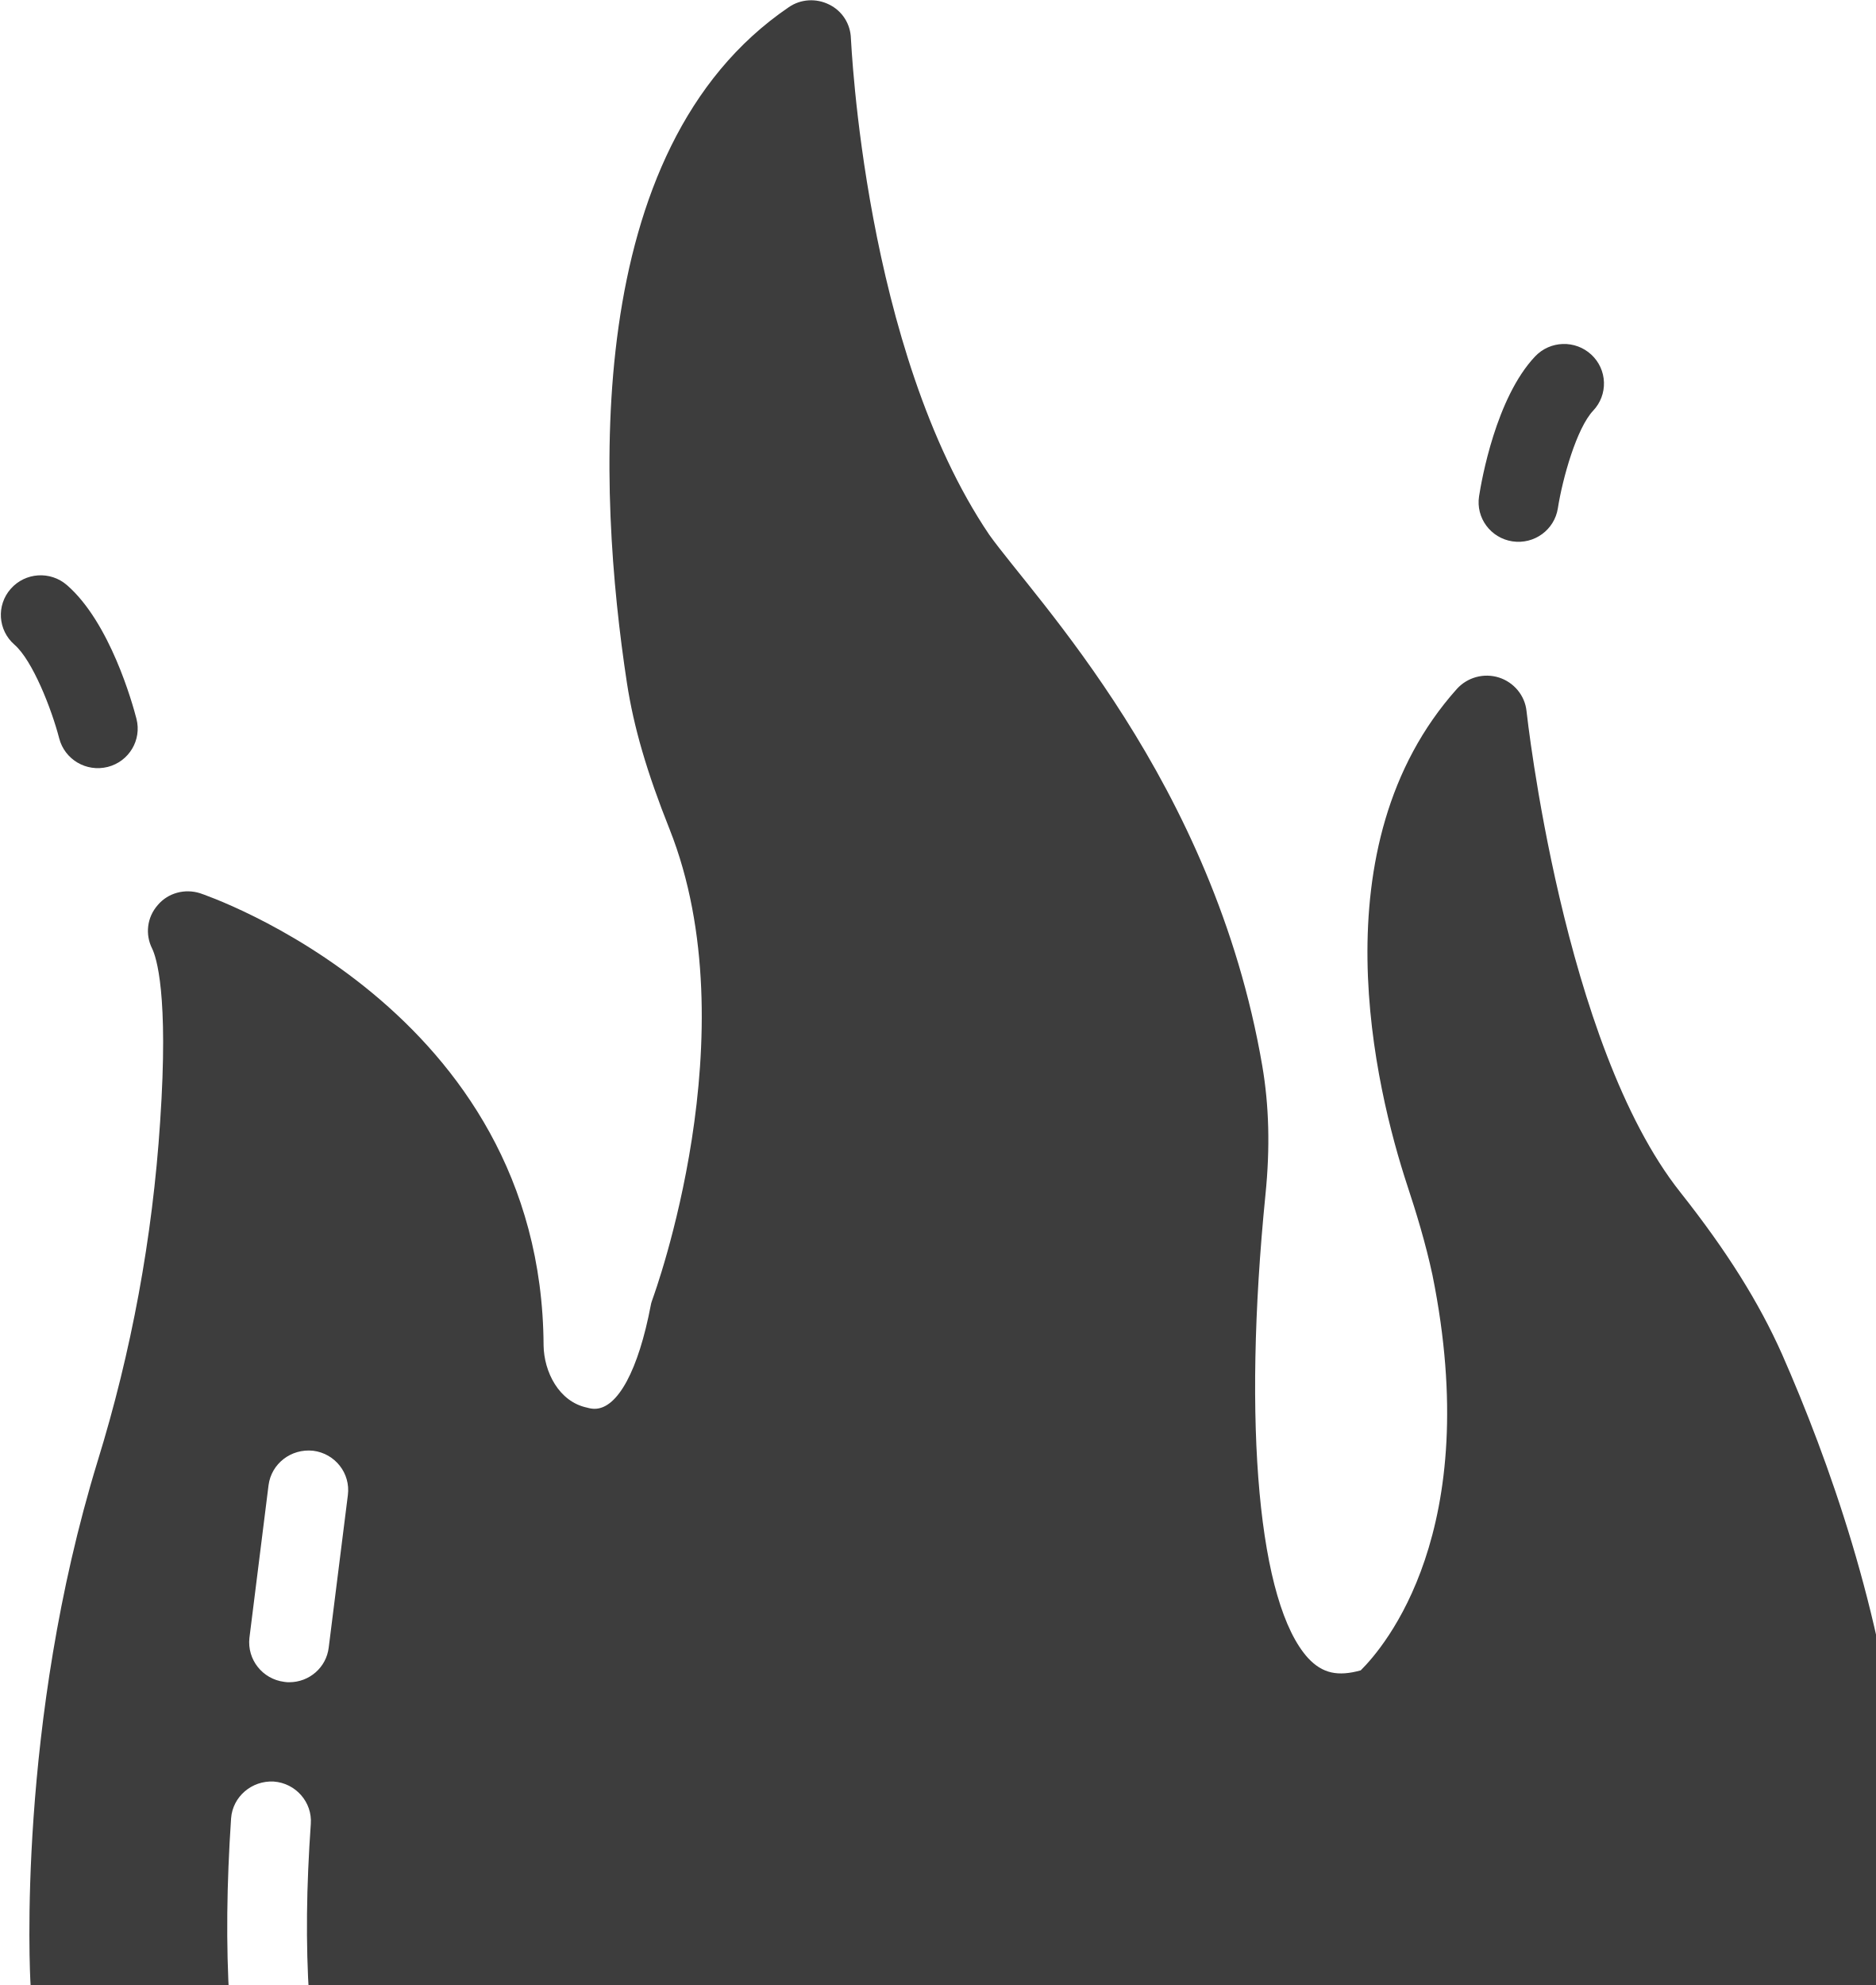
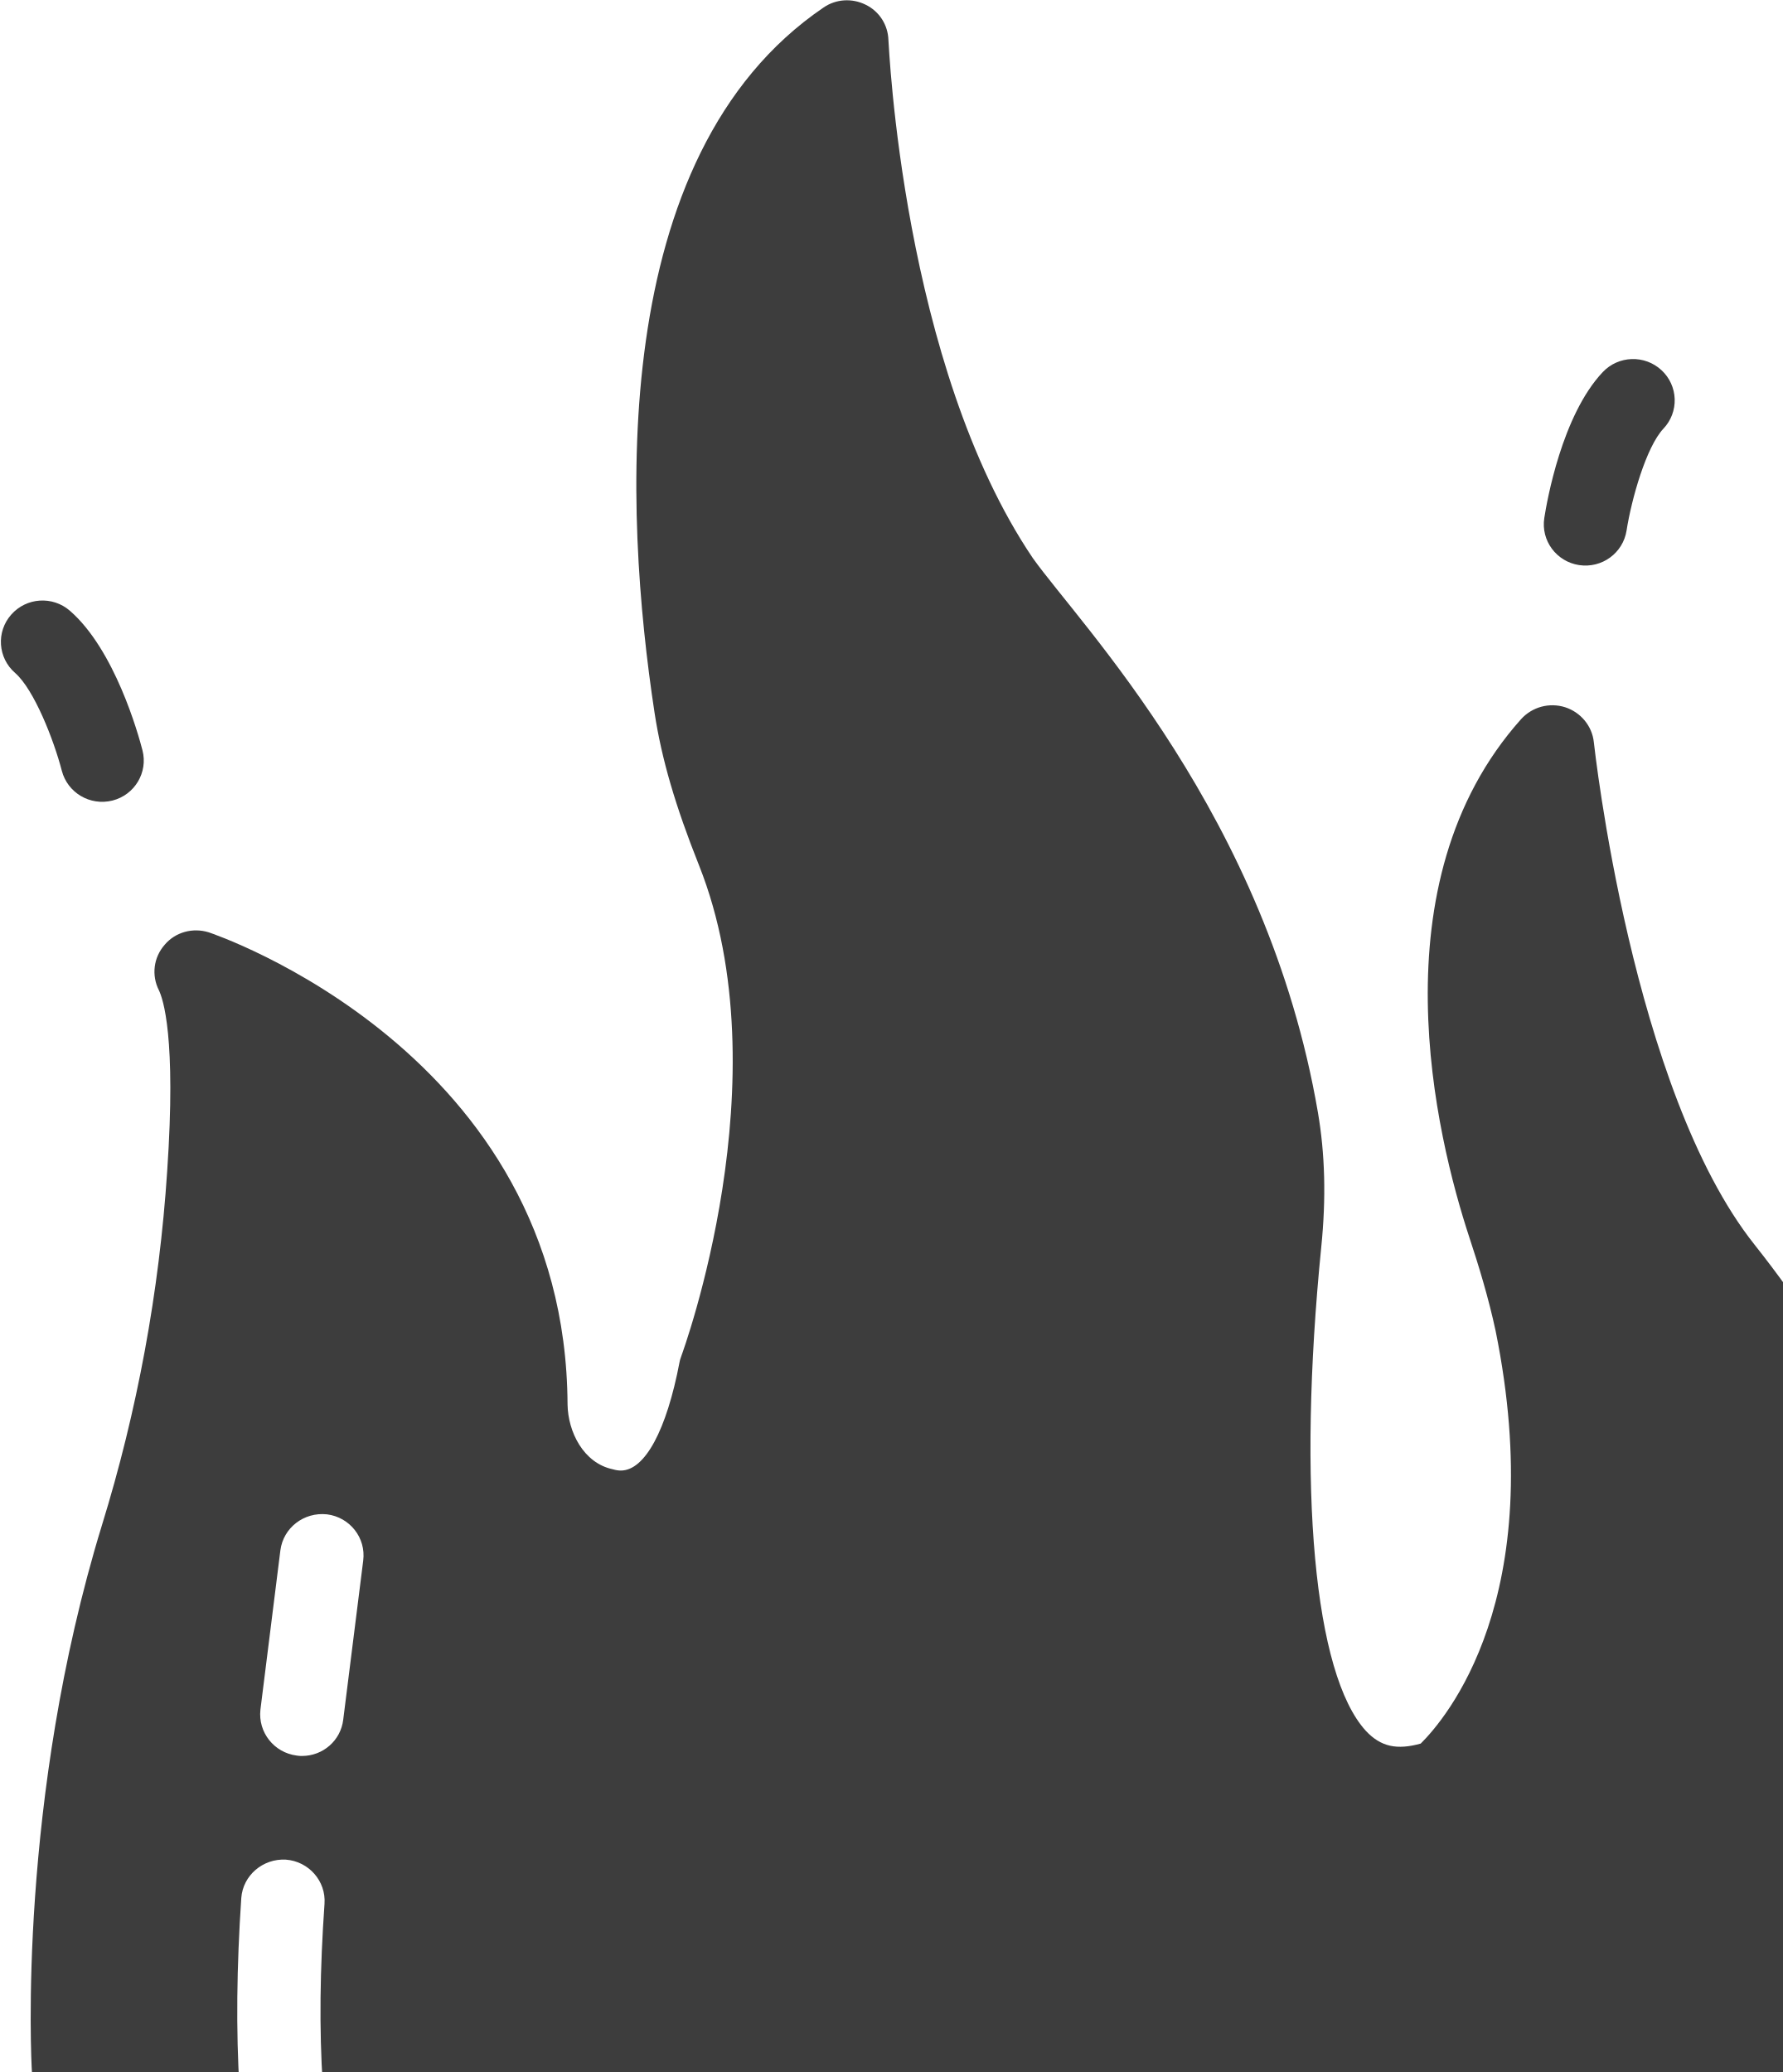
- <svg xmlns="http://www.w3.org/2000/svg" width="446" height="472">
+ <svg xmlns="http://www.w3.org/2000/svg" width="406" height="472">
  <path d="M423.789 322.005c-5.498-12.326-13.082-24.463-24.172-38.483-27.964-35.19-36.495-113.662-36.59-114.414-.379-3.764-3.033-6.869-6.54-7.998a9.609 9.609 0 0 0-10.048 2.728c-33.367 37.355-19.338 95.032-11.755 118.085 2.086 6.304 4.361 13.737 5.971 21.264 12.323 60.877-11.469 88.446-17.062 93.997-5.403 1.505-9.1.753-12.513-2.917-11.754-12.89-15.64-55.137-10.142-110.18 1.138-11.197.853-21.265-.759-30.674-11.595-67.654-54.109-111.051-64.932-126.27-29.765-44.034-32.798-117.331-32.893-117.99-.094-3.481-2.085-6.586-5.213-8.092-3.034-1.505-6.73-1.317-9.574.659-49.671 33.779-45.405 115.167-38.486 160.613 1.612 10.538 4.74 21.265 10.143 34.814 19.243 48.457-3.791 111.027-3.981 111.592-.19.564-.379 1.034-.474 1.599-2.939 15.431-7.868 24.652-13.366 24.652-.568 0-1.137-.094-1.801-.282-6.73-1.412-10.237-8.563-10.332-14.773-.379-80.259-80.857-107.263-81.71-107.546-3.602-1.129-7.584-.094-10.048 2.823-2.56 2.917-3.034 6.963-1.327 10.35.947 1.976 3.98 10.632 1.895 41.212-1.8 27.475-6.825 54.667-14.882 80.73C4.05 409.98 7.084 469.164 7.273 471.986c14.724 160.244 244.979 188.322 381.631 98.043 14.977-9.88 27.206-21.17 36.211-33.59 50.43-69.628 20.76-164.189-1.326-214.434ZM73.534 475.091c.284 5.175-3.697 9.598-8.911 9.88h-.569c-5.024 0-9.195-3.858-9.479-8.845-.853-13.737-.663-28.133.38-43.752.379-5.175 4.928-9.033 10.142-8.751 5.214.376 9.195 4.892 8.816 10.067-1.044 14.868-1.233 28.417-.38 41.401Zm4.643-83.364c-.568 4.798-4.645 8.28-9.384 8.28-.38 0-.758 0-1.232-.094-5.12-.659-8.816-5.27-8.247-10.444l4.55-36.32c.663-5.081 5.308-8.75 10.616-8.185 5.214.658 8.91 5.363 8.247 10.538l-4.55 36.225ZM359.658 128.726c-5.17-.795-8.716-5.591-7.919-10.723.592-3.823 4.017-23.394 13.311-33.235 3.578-3.794 9.567-3.992 13.4-.427a9.361 9.361 0 0 1 .43 13.3c-3.934 4.168-7.285 16.094-8.405 23.23-.8 5.077-5.571 8.64-10.817 7.855ZM14.085 175.594c-1.814-6.997-6.323-18.538-10.65-22.305-3.939-3.428-4.332-9.372-.88-13.277 3.444-3.914 9.428-4.314 13.377-.873 10.214 8.889 15.551 28.034 16.519 31.778 1.296 5.031-1.759 10.149-6.822 11.444-5.176 1.292-10.254-1.82-11.544-6.767Z" fill="#3D3D3D" />
</svg>
